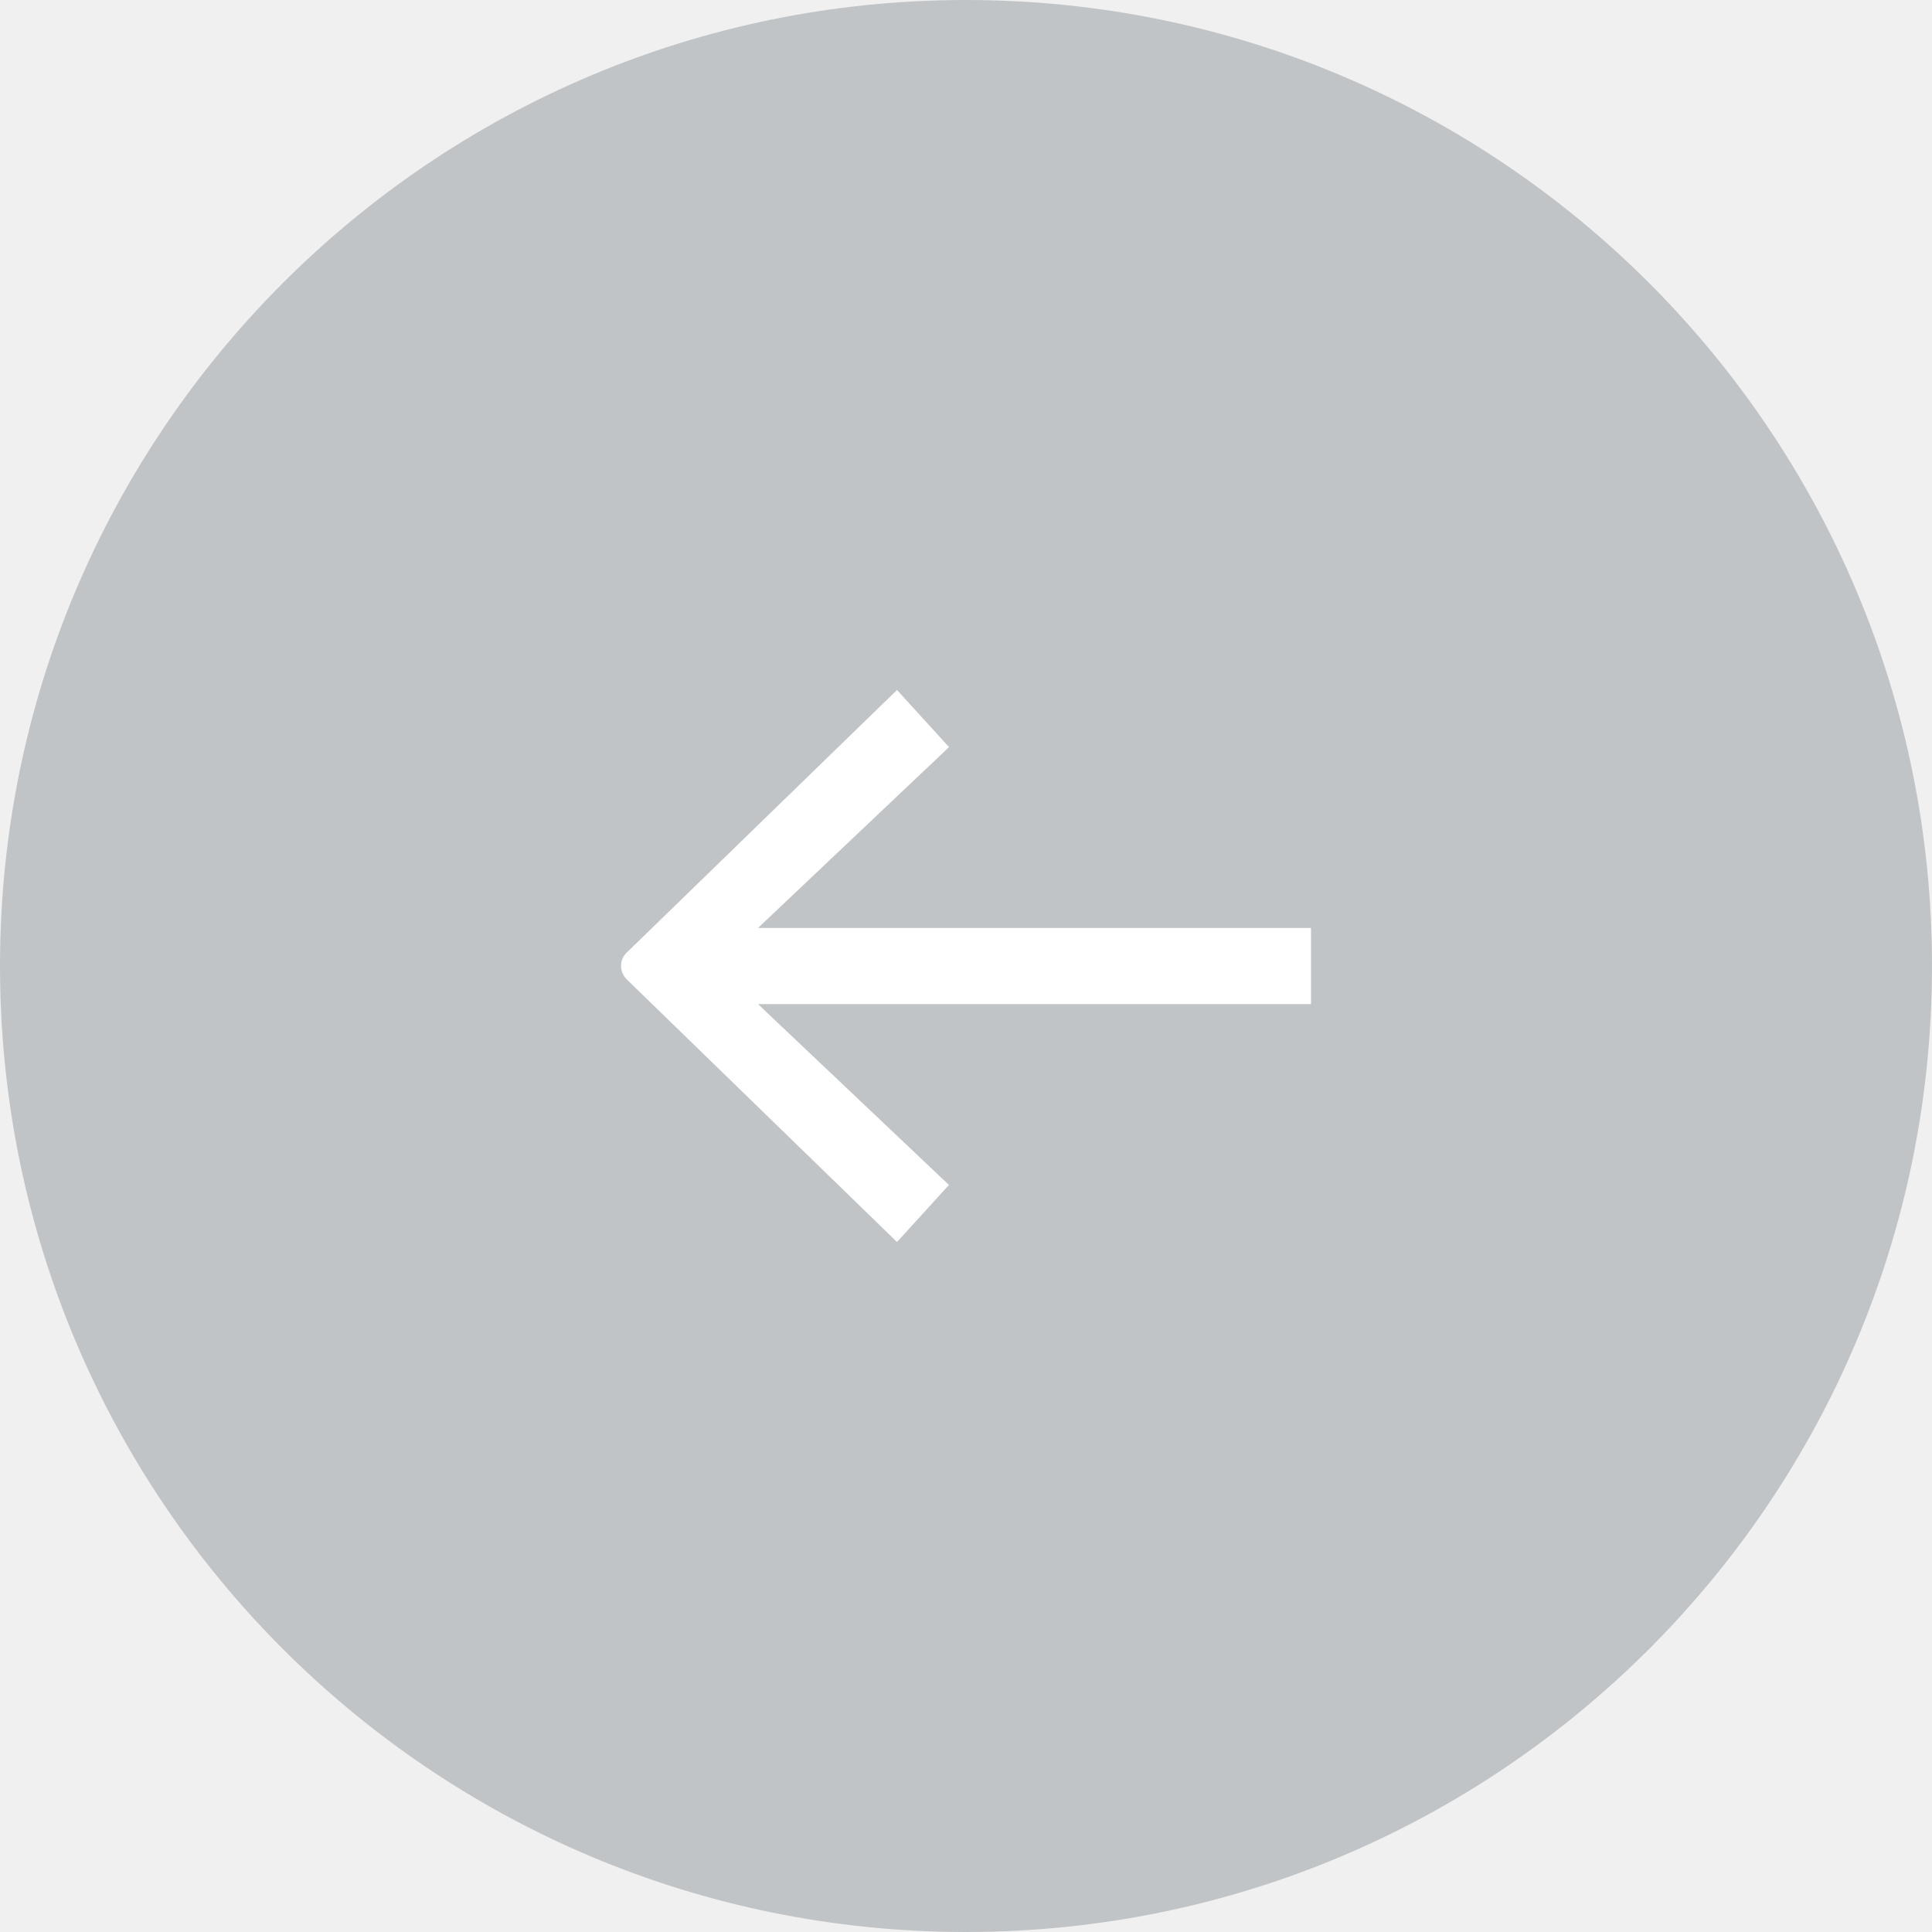
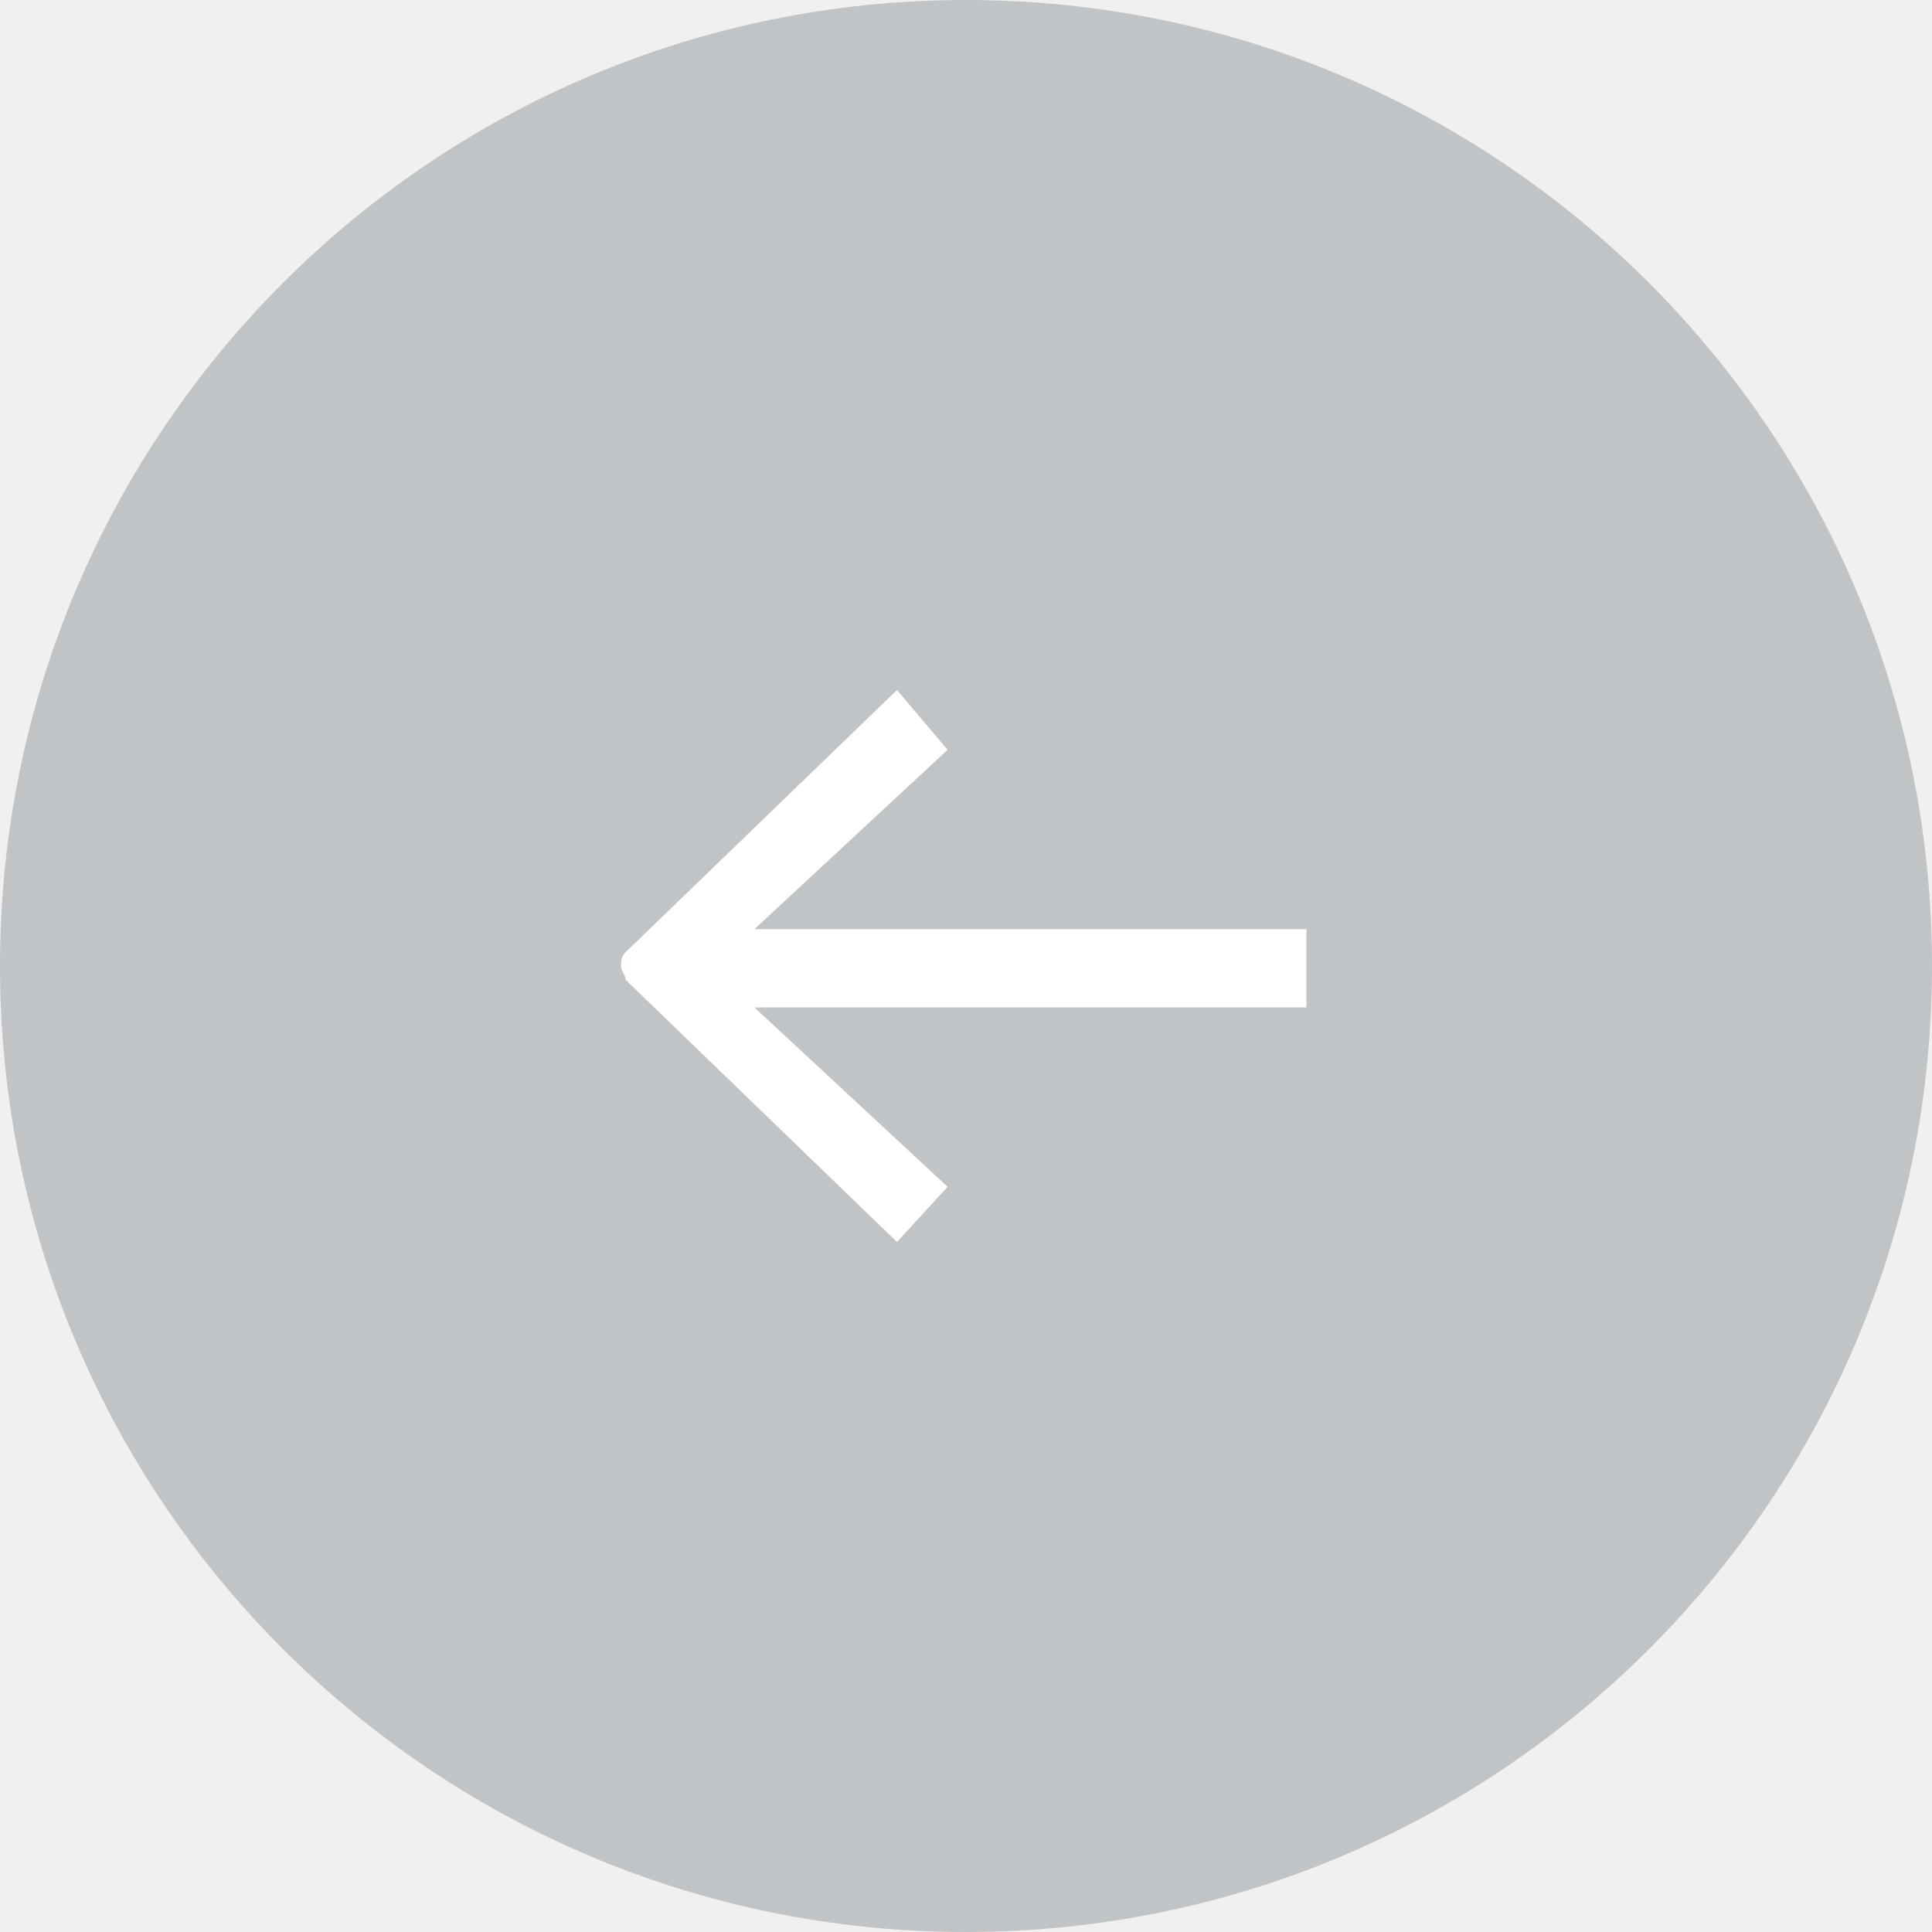
- <svg xmlns="http://www.w3.org/2000/svg" width="42" height="42" viewBox="0 0 42 42" fill="none">
-   <circle cx="21" cy="21" r="21" transform="rotate(180 21 21)" fill="#05141F" fill-opacity="0.2" />
-   <path d="M13.627 21.293L19.5 27L20.629 25.76L16.478 21.828L28.5 21.828L28.5 20.174L16.478 20.174L20.631 16.241L19.5 15L13.624 20.709C13.546 20.785 13.5 20.887 13.5 21.001C13.502 21.114 13.551 21.218 13.627 21.293Z" fill="white" />
+ <svg xmlns="http://www.w3.org/2000/svg" version="1.1" id="Layer_1" x="0px" y="0px" viewBox="0 0 42 42" style="enable-background:new 0 0 42 42;" xml:space="preserve">
+   <style type="text/css">
+ 	.st0{fill:#05141F;fill-opacity:0.2;}
+ 	.st1{fill:#FFFFFF;}
+ </style>
+   <circle class="st0" cx="21" cy="21" r="21" />
+   <path class="st1" d="M13.6,21.3l5.9,5.7l1.1-1.2l-4.2-3.9h12v-1.7h-12l4.2-3.9L19.5,15l-5.9,5.7c-0.1,0.1-0.1,0.2-0.1,0.3  C13.5,21.1,13.6,21.2,13.6,21.3z" />
</svg>
